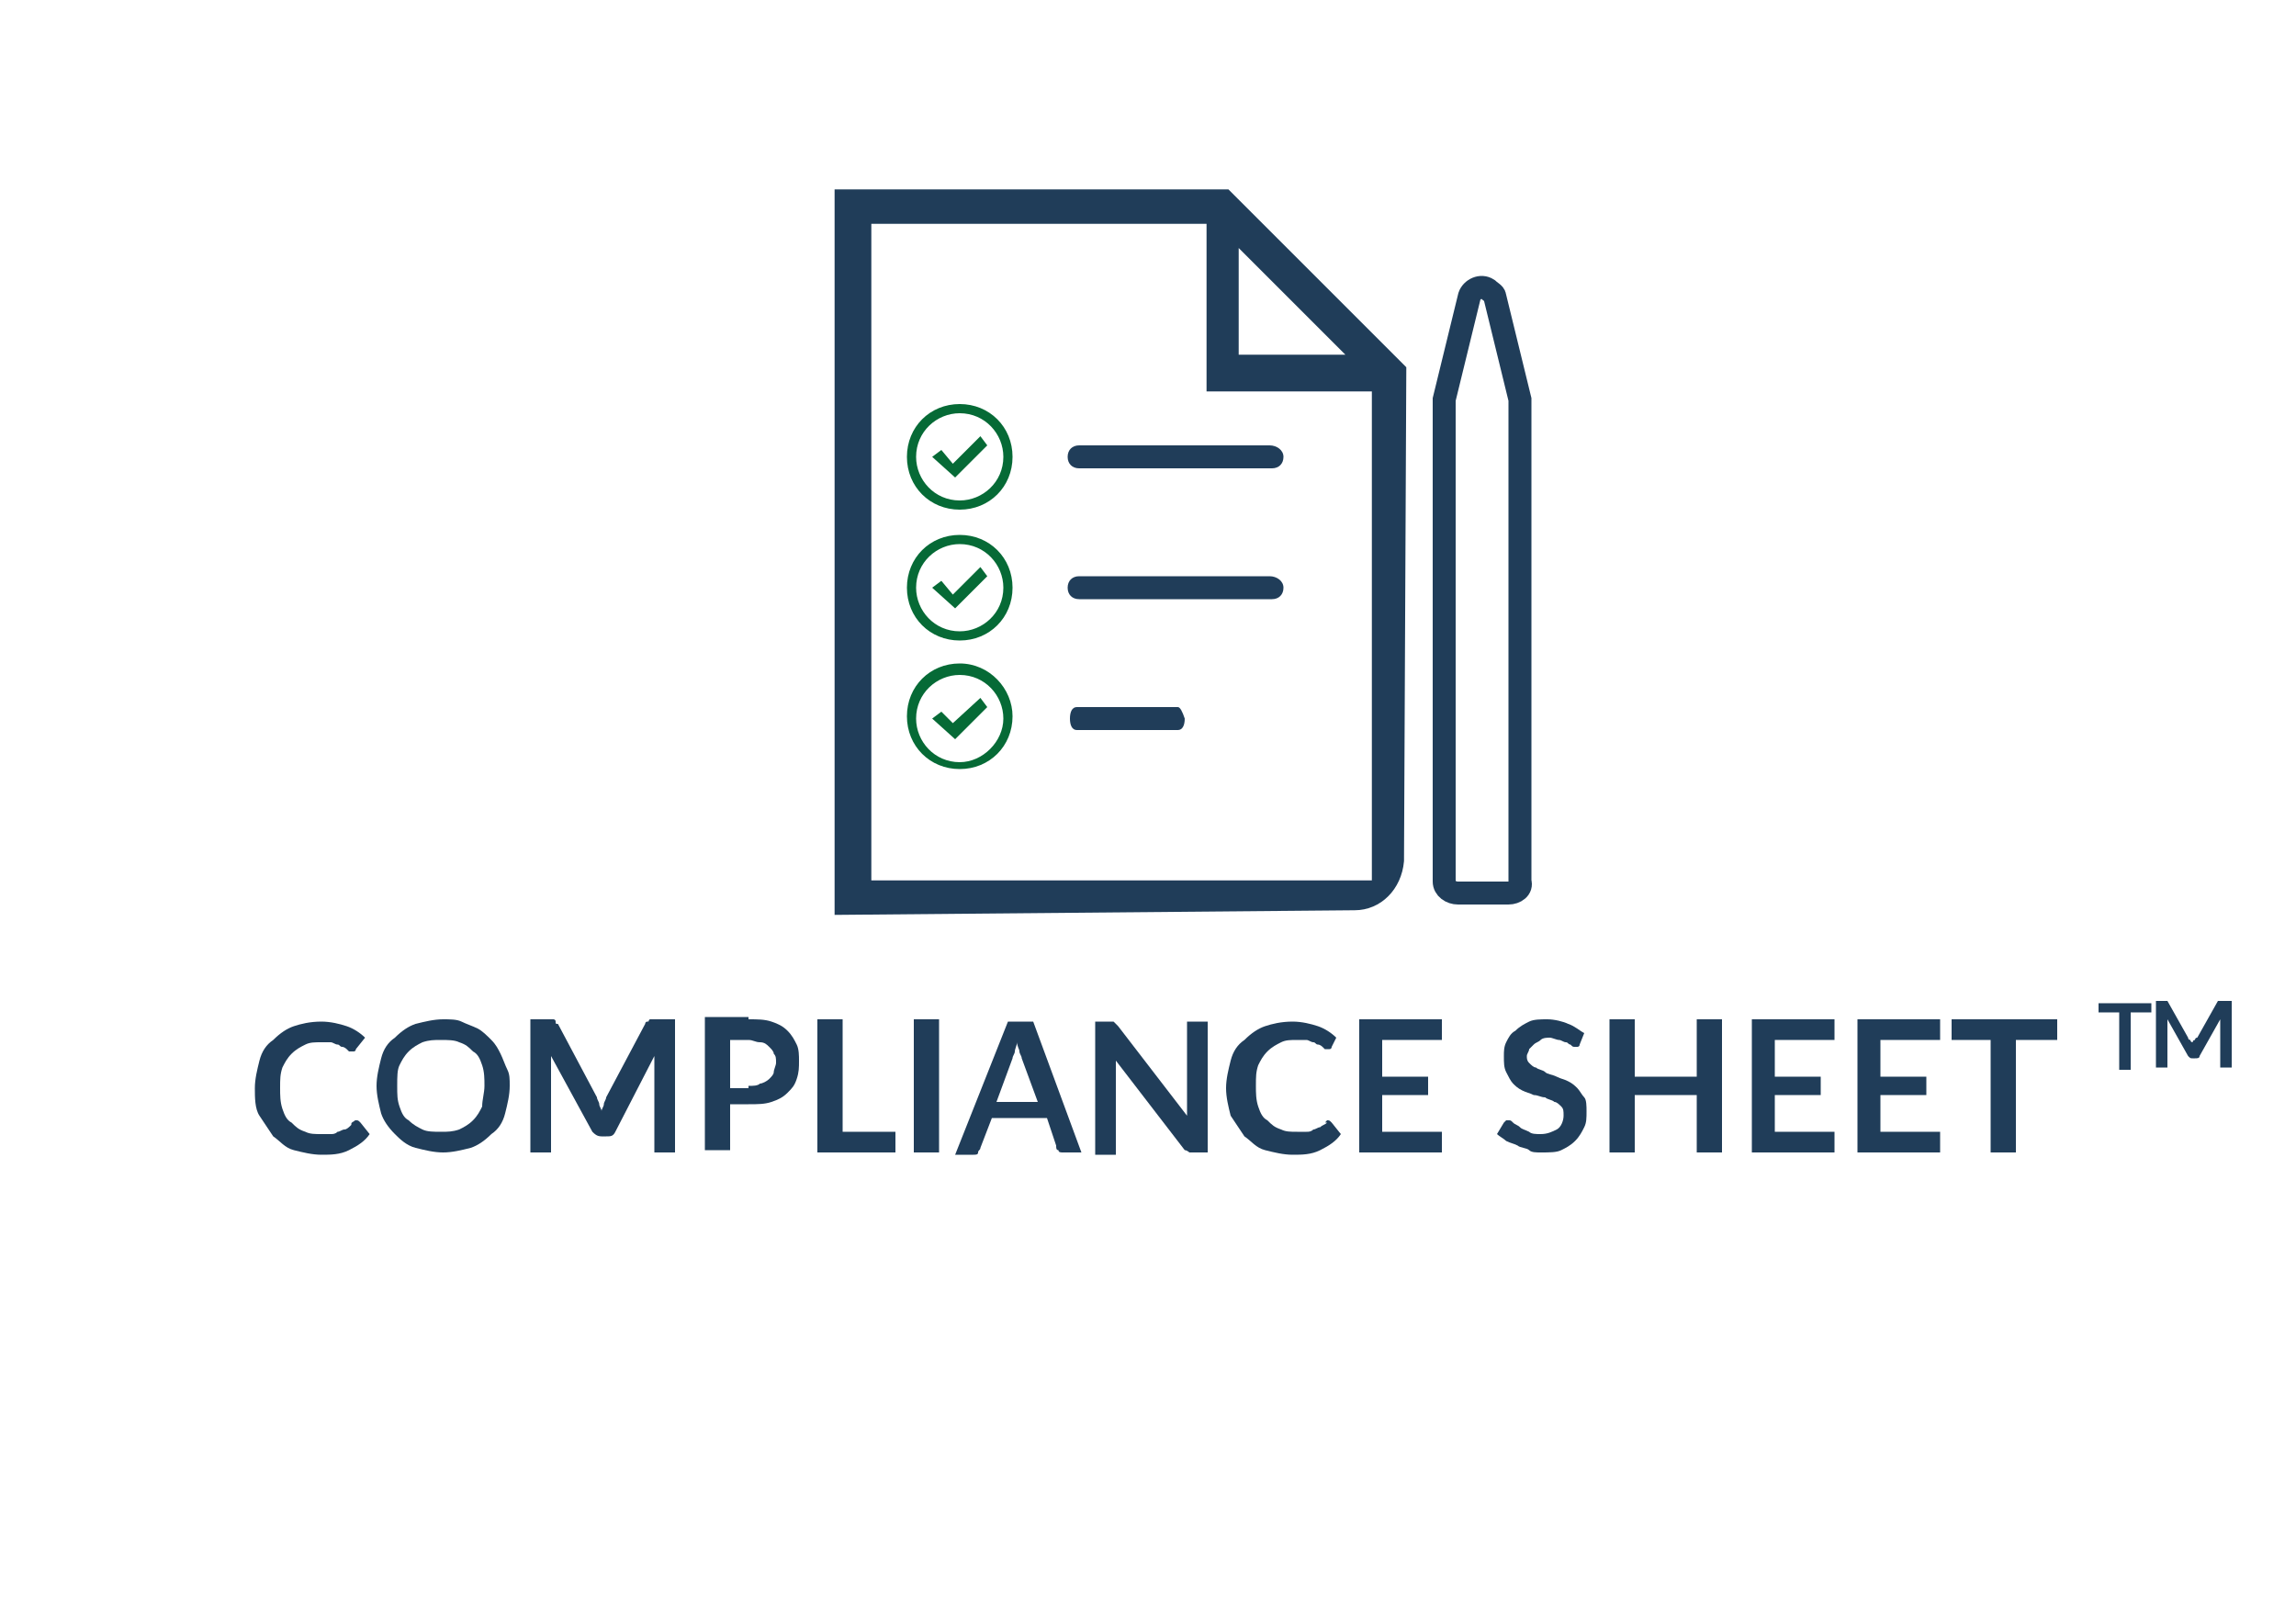
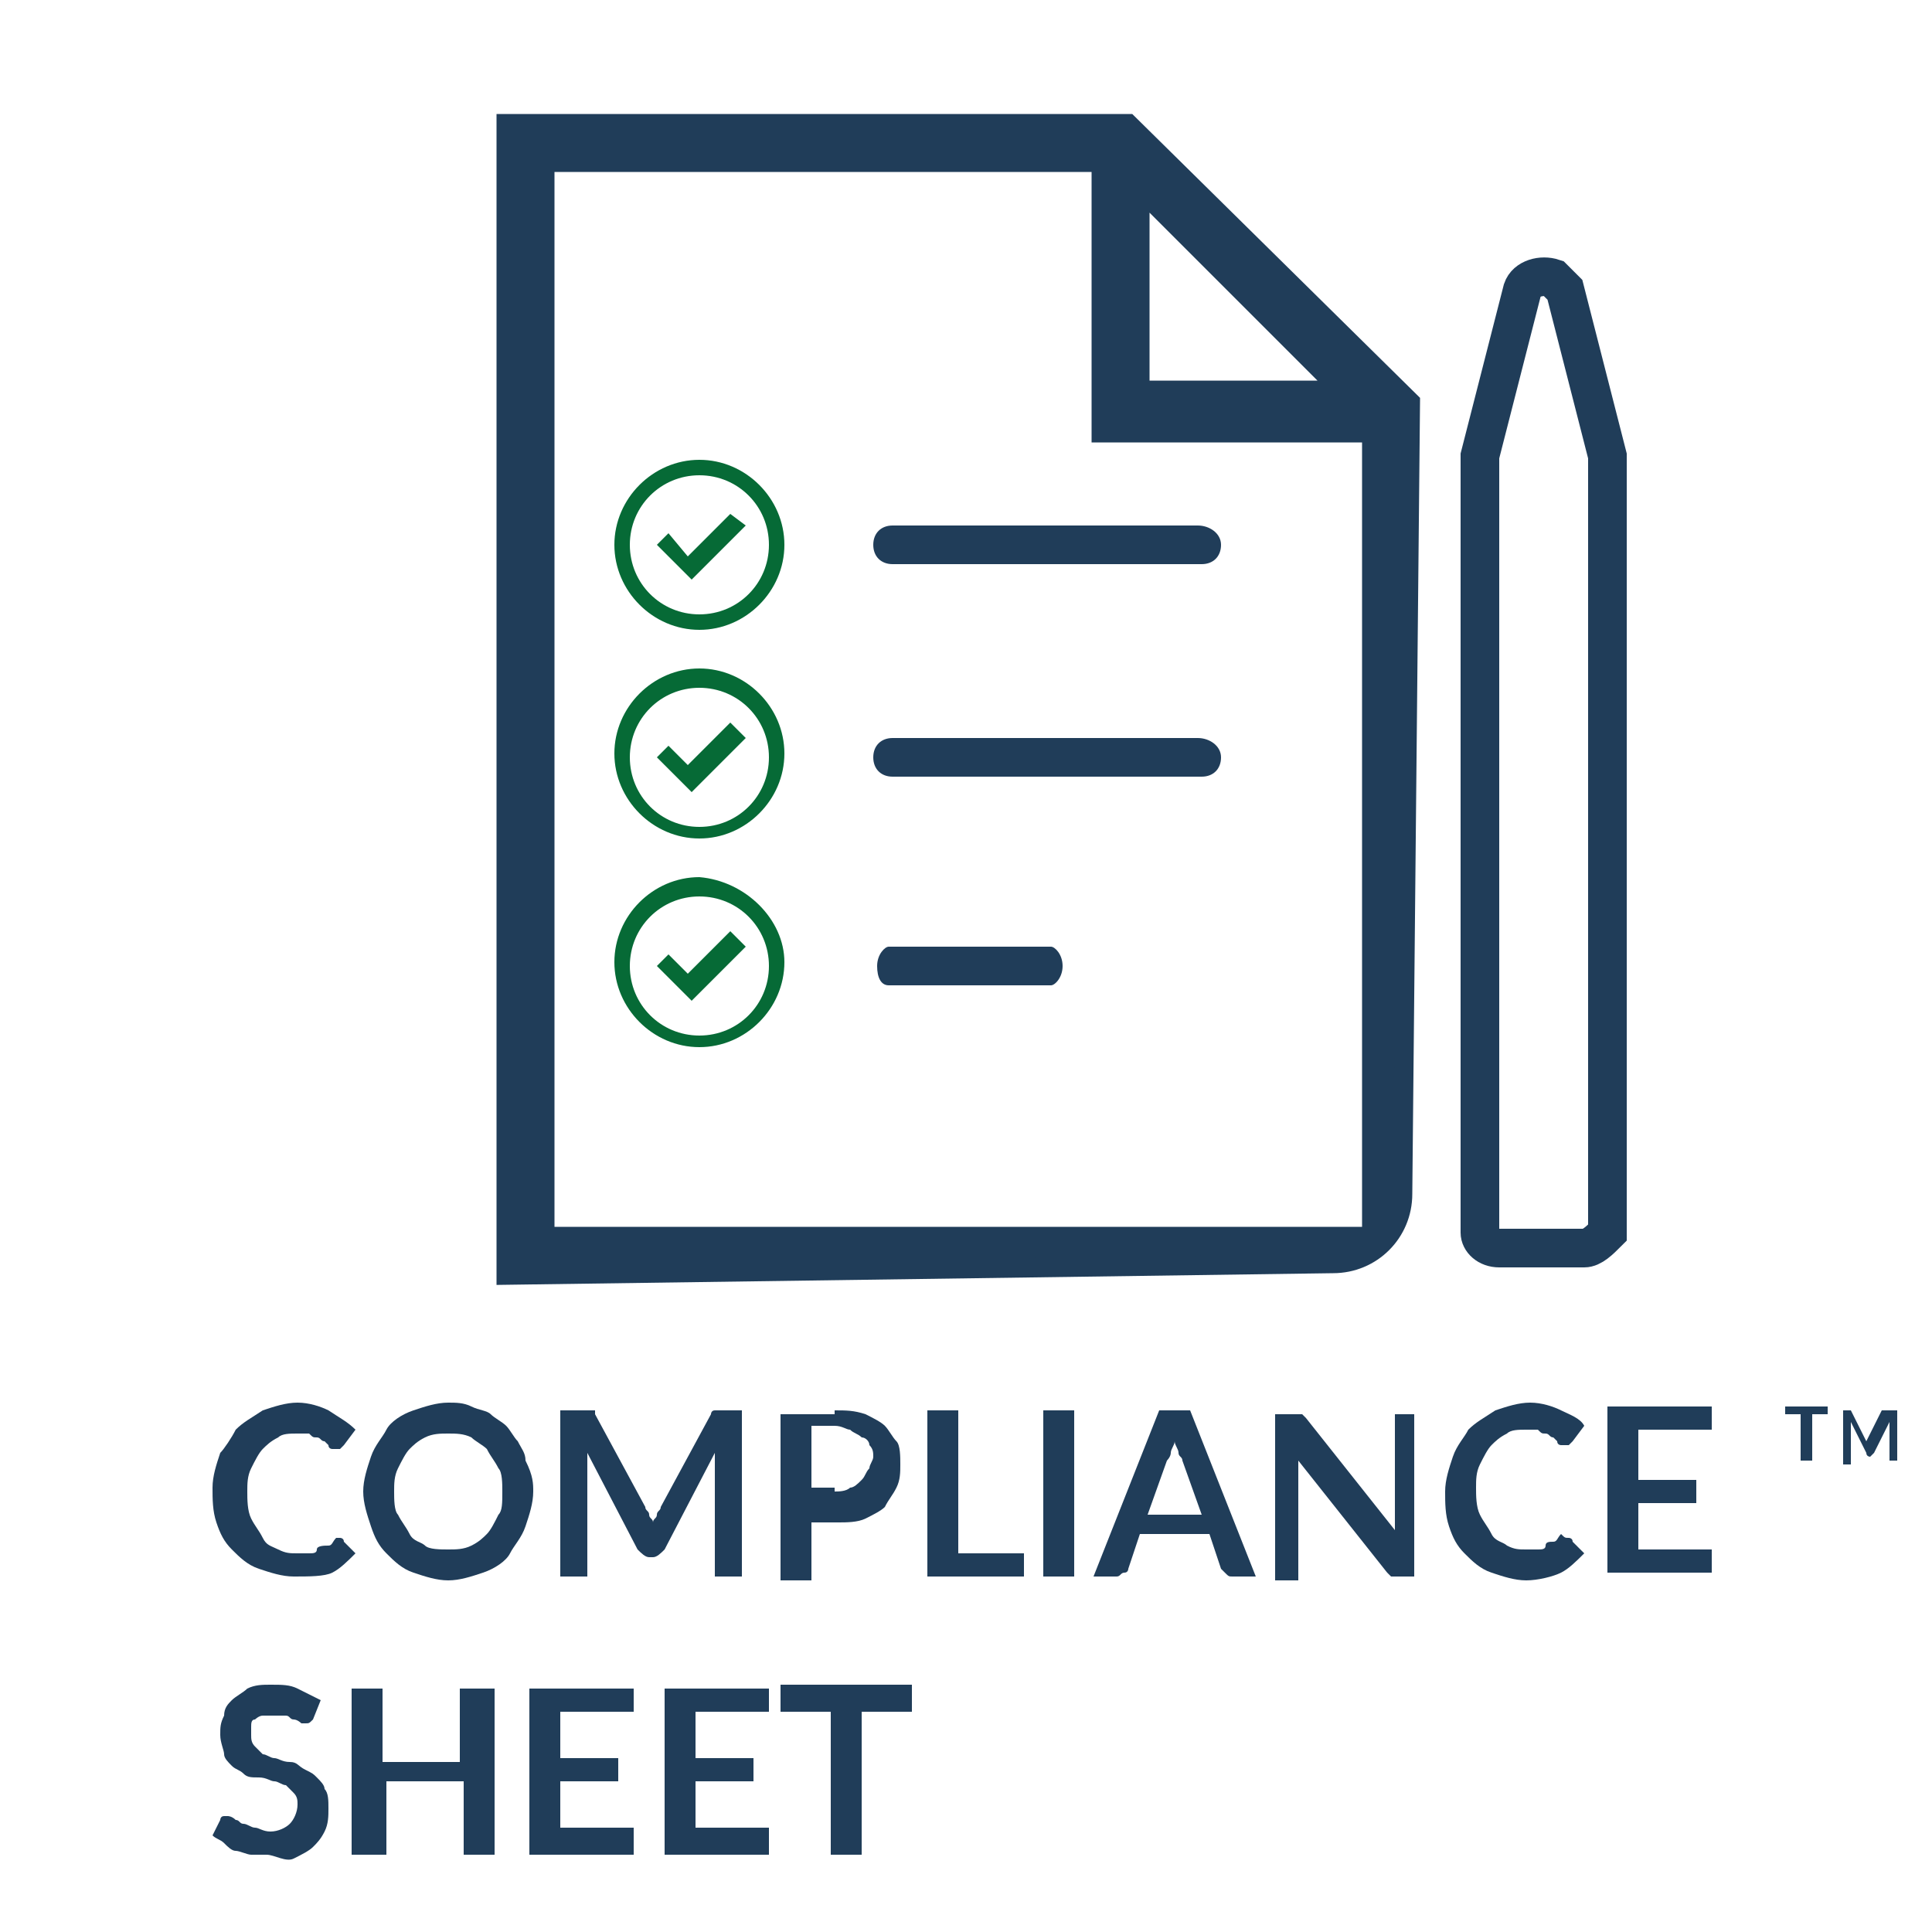
- <svg xmlns="http://www.w3.org/2000/svg" version="1.1" id="Calque_1" x="0px" y="0px" viewBox="0 0 100 70" style="enable-background:new 0 0 100 70;" xml:space="preserve">
+ <svg xmlns="http://www.w3.org/2000/svg" version="1.1" id="Calque_1" x="0px" y="0px" viewBox="0 0 50 50" style="enable-background:new 0 0 50 50;" xml:space="preserve">
  <style type="text/css">
- 	.st0{fill:none;}
- 	.st1{enable-background:new    ;}
- 	.st2{fill:#203D59;}
- 	.st3{fill:#203D59;stroke:#203D59;stroke-width:0.5;stroke-miterlimit:10;}
- 	.st4{fill:none;stroke:#203D59;stroke-miterlimit:10;}
- 	.st5{fill:#066A36;}
+ 	.st0{enable-background:new    ;}
+ 	.st1{fill:#203D59;}
+ 	.st2{fill:#203D59;stroke:#203D59;stroke-width:0.5;stroke-miterlimit:10;}
+ 	.st3{fill:none;stroke:#203D59;stroke-miterlimit:10;}
+ 	.st4{fill:#066A36;}
</style>
-   <rect y="44.3" class="st0" width="100" height="6.4" />
-   <g class="st1">
-     <path class="st2" d="M15.5,48.8c0.1,0,0.1,0,0.2,0.1l0.4,0.5c-0.2,0.3-0.5,0.5-0.9,0.7s-0.8,0.2-1.2,0.2c-0.4,0-0.8-0.1-1.2-0.2   s-0.6-0.4-0.9-0.6c-0.2-0.3-0.4-0.6-0.6-0.9s-0.2-0.8-0.2-1.2c0-0.4,0.1-0.8,0.2-1.2s0.3-0.7,0.6-0.9c0.3-0.3,0.6-0.5,0.9-0.6   c0.3-0.1,0.7-0.2,1.2-0.2c0.4,0,0.8,0.1,1.1,0.2s0.6,0.3,0.8,0.5l-0.4,0.5c0,0,0,0.1-0.1,0.1c0,0-0.1,0-0.1,0c0,0-0.1,0-0.1,0   s-0.1-0.1-0.1-0.1s-0.1-0.1-0.2-0.1c-0.1,0-0.1-0.1-0.2-0.1c-0.1,0-0.2-0.1-0.3-0.1c-0.1,0-0.2,0-0.4,0c-0.3,0-0.5,0-0.7,0.1   c-0.2,0.1-0.4,0.2-0.6,0.4c-0.2,0.2-0.3,0.4-0.4,0.6c-0.1,0.3-0.1,0.5-0.1,0.9c0,0.3,0,0.6,0.1,0.9c0.1,0.3,0.2,0.5,0.4,0.6   c0.2,0.2,0.3,0.3,0.6,0.4c0.2,0.1,0.4,0.1,0.7,0.1c0.1,0,0.3,0,0.4,0s0.2,0,0.3-0.1c0.1,0,0.2-0.1,0.3-0.1s0.2-0.1,0.3-0.2   C15.3,48.9,15.3,48.9,15.5,48.8C15.4,48.9,15.4,48.8,15.5,48.8z" />
-     <path class="st2" d="M22.2,47.3c0,0.4-0.1,0.8-0.2,1.2c-0.1,0.4-0.3,0.7-0.6,0.9c-0.3,0.3-0.6,0.5-0.9,0.6   c-0.4,0.1-0.8,0.2-1.2,0.2c-0.4,0-0.8-0.1-1.2-0.2c-0.4-0.1-0.7-0.4-0.9-0.6c-0.3-0.3-0.5-0.6-0.6-0.9c-0.1-0.4-0.2-0.8-0.2-1.2   c0-0.4,0.1-0.8,0.2-1.2c0.1-0.4,0.3-0.7,0.6-0.9c0.3-0.3,0.6-0.5,0.9-0.6c0.4-0.1,0.8-0.2,1.2-0.2c0.3,0,0.6,0,0.8,0.1   s0.5,0.2,0.7,0.3s0.4,0.3,0.6,0.5c0.2,0.2,0.3,0.4,0.4,0.6s0.2,0.5,0.3,0.7S22.2,47,22.2,47.3z M21.1,47.3c0-0.3,0-0.6-0.1-0.9   c-0.1-0.3-0.2-0.5-0.4-0.6c-0.2-0.2-0.3-0.3-0.6-0.4c-0.2-0.1-0.5-0.1-0.8-0.1s-0.5,0-0.8,0.1c-0.2,0.1-0.4,0.2-0.6,0.4   c-0.2,0.2-0.3,0.4-0.4,0.6s-0.1,0.5-0.1,0.9s0,0.6,0.1,0.9s0.2,0.5,0.4,0.6c0.2,0.2,0.4,0.3,0.6,0.4c0.2,0.1,0.5,0.1,0.8,0.1   s0.5,0,0.8-0.1c0.2-0.1,0.4-0.2,0.6-0.4c0.2-0.2,0.3-0.4,0.4-0.6C21,47.9,21.1,47.6,21.1,47.3z" />
-     <path class="st2" d="M29.4,44.4v5.8h-0.9v-3.7c0-0.1,0-0.3,0-0.5l-1.7,3.3c-0.1,0.2-0.2,0.2-0.4,0.2h-0.2c-0.2,0-0.3-0.1-0.4-0.2   L24,46c0,0.1,0,0.2,0,0.3c0,0.1,0,0.2,0,0.2v3.7h-0.9v-5.8h0.8c0,0,0.1,0,0.1,0c0,0,0.1,0,0.1,0c0,0,0.1,0,0.1,0.1s0,0.1,0.1,0.1   l1.7,3.2c0,0.1,0.1,0.2,0.1,0.3s0.1,0.2,0.1,0.3c0-0.1,0.1-0.2,0.1-0.3c0-0.1,0.1-0.2,0.1-0.3l1.7-3.2c0,0,0-0.1,0.1-0.1   s0,0,0.1-0.1c0,0,0.1,0,0.1,0c0,0,0.1,0,0.1,0H29.4z" />
-     <path class="st2" d="M32.6,44.4c0.4,0,0.7,0,1,0.1c0.3,0.1,0.5,0.2,0.7,0.4c0.2,0.2,0.3,0.4,0.4,0.6s0.1,0.5,0.1,0.7   c0,0.3,0,0.5-0.1,0.8s-0.2,0.4-0.4,0.6s-0.4,0.3-0.7,0.4c-0.3,0.1-0.6,0.1-1,0.1h-0.8v2h-1.1v-5.8H32.6z M32.6,47.3   c0.2,0,0.4,0,0.5-0.1c0.1,0,0.3-0.1,0.4-0.2c0.1-0.1,0.2-0.2,0.2-0.3s0.1-0.3,0.1-0.4c0-0.2,0-0.3-0.1-0.4c0-0.1-0.1-0.2-0.2-0.3   c-0.1-0.1-0.2-0.2-0.4-0.2s-0.3-0.1-0.5-0.1h-0.8v2.1H32.6z" />
-     <path class="st2" d="M39,49.3v0.9h-3.4v-5.8h1.1v4.9H39z" />
-     <path class="st2" d="M40.9,50.2h-1.1v-5.8h1.1V50.2z" />
-     <path class="st2" d="M47.1,50.2h-0.8c-0.1,0-0.2,0-0.2-0.1c-0.1,0-0.1-0.1-0.1-0.2l-0.4-1.2h-2.4L42.7,50c0,0.1-0.1,0.1-0.1,0.2   s-0.1,0.1-0.2,0.1h-0.8l2.3-5.8h1.1L47.1,50.2z M45.2,48l-0.7-1.9c0-0.1-0.1-0.2-0.1-0.3c0-0.1-0.1-0.2-0.1-0.4   c0,0.1-0.1,0.3-0.1,0.4c0,0.1-0.1,0.2-0.1,0.3L43.4,48H45.2z" />
-     <path class="st2" d="M52.6,44.4v5.8H52c-0.1,0-0.2,0-0.2,0s-0.1-0.1-0.2-0.1l-3-3.9c0,0.2,0,0.3,0,0.5v3.6h-0.9v-5.8h0.6   c0,0,0.1,0,0.1,0c0,0,0.1,0,0.1,0s0,0,0.1,0.1c0,0,0.1,0.1,0.1,0.1l3,3.9c0-0.1,0-0.2,0-0.3c0-0.1,0-0.2,0-0.3v-3.5H52.6z" />
-     <path class="st2" d="M57.8,48.8c0.1,0,0.1,0,0.2,0.1l0.4,0.5c-0.2,0.3-0.5,0.5-0.9,0.7s-0.8,0.2-1.2,0.2c-0.4,0-0.8-0.1-1.2-0.2   s-0.6-0.4-0.9-0.6c-0.2-0.3-0.4-0.6-0.6-0.9c-0.1-0.4-0.2-0.8-0.2-1.2c0-0.4,0.1-0.8,0.2-1.2s0.3-0.7,0.6-0.9   c0.3-0.3,0.6-0.5,0.9-0.6s0.7-0.2,1.2-0.2c0.4,0,0.8,0.1,1.1,0.2c0.3,0.1,0.6,0.3,0.8,0.5L58,45.6c0,0,0,0.1-0.1,0.1   c0,0-0.1,0-0.1,0c0,0-0.1,0-0.1,0c0,0-0.1-0.1-0.1-0.1s-0.1-0.1-0.2-0.1s-0.1-0.1-0.2-0.1c-0.1,0-0.2-0.1-0.3-0.1   c-0.1,0-0.2,0-0.4,0c-0.3,0-0.5,0-0.7,0.1c-0.2,0.1-0.4,0.2-0.6,0.4c-0.2,0.2-0.3,0.4-0.4,0.6c-0.1,0.3-0.1,0.5-0.1,0.9   c0,0.3,0,0.6,0.1,0.9c0.1,0.3,0.2,0.5,0.4,0.6c0.2,0.2,0.3,0.3,0.6,0.4c0.2,0.1,0.4,0.1,0.7,0.1c0.1,0,0.3,0,0.4,0   c0.1,0,0.2,0,0.3-0.1c0.1,0,0.2-0.1,0.3-0.1c0.1-0.1,0.2-0.1,0.3-0.2C57.7,48.9,57.7,48.9,57.8,48.8C57.8,48.9,57.8,48.8,57.8,48.8   z" />
-     <path class="st2" d="M60.2,45.3v1.6h2v0.8h-2v1.6h2.6v0.9h-3.6v-5.8h3.6v0.9H60.2z" />
-     <path class="st2" d="M68.8,45.5c0,0.1-0.1,0.1-0.1,0.1s-0.1,0-0.1,0c-0.1,0-0.1,0-0.2-0.1c-0.1,0-0.1-0.1-0.2-0.1   c-0.1,0-0.2-0.1-0.3-0.1c-0.1,0-0.3-0.1-0.4-0.1c-0.1,0-0.3,0-0.4,0.1s-0.2,0.1-0.3,0.2c-0.1,0.1-0.1,0.1-0.2,0.2   c0,0.1-0.1,0.2-0.1,0.3c0,0.1,0,0.2,0.1,0.3c0.1,0.1,0.2,0.2,0.3,0.2c0.1,0.1,0.3,0.1,0.4,0.2s0.3,0.1,0.5,0.2s0.3,0.1,0.5,0.2   s0.3,0.2,0.4,0.3c0.1,0.1,0.2,0.3,0.3,0.4s0.1,0.4,0.1,0.6c0,0.3,0,0.5-0.1,0.7c-0.1,0.2-0.2,0.4-0.4,0.6c-0.2,0.2-0.4,0.3-0.6,0.4   s-0.5,0.1-0.9,0.1c-0.2,0-0.4,0-0.5-0.1s-0.4-0.1-0.5-0.2c-0.2-0.1-0.3-0.1-0.5-0.2c-0.1-0.1-0.3-0.2-0.4-0.3l0.3-0.5   c0,0,0.1-0.1,0.1-0.1c0,0,0.1,0,0.1,0c0.1,0,0.1,0,0.2,0.1c0.1,0.1,0.2,0.1,0.3,0.2c0.1,0.1,0.2,0.1,0.4,0.2   c0.1,0.1,0.3,0.1,0.5,0.1c0.3,0,0.5-0.1,0.7-0.2s0.3-0.4,0.3-0.6c0-0.2,0-0.3-0.1-0.4c-0.1-0.1-0.2-0.2-0.3-0.2   c-0.1-0.1-0.3-0.1-0.4-0.2c-0.2,0-0.3-0.1-0.5-0.1c-0.2-0.1-0.3-0.1-0.5-0.2c-0.2-0.1-0.3-0.2-0.4-0.3c-0.1-0.1-0.2-0.3-0.3-0.5   c-0.1-0.2-0.1-0.4-0.1-0.7c0-0.2,0-0.4,0.1-0.6s0.2-0.4,0.4-0.5c0.2-0.2,0.4-0.3,0.6-0.4s0.5-0.1,0.8-0.1c0.3,0,0.7,0.1,0.9,0.2   c0.3,0.1,0.5,0.3,0.7,0.4L68.8,45.5z" />
-     <path class="st2" d="M75,44.4v5.8h-1.1v-2.5h-2.7v2.5h-1.1v-5.8h1.1v2.5h2.7v-2.5H75z" />
-     <path class="st2" d="M77.3,45.3v1.6h2v0.8h-2v1.6h2.6v0.9h-3.6v-5.8h3.6v0.9H77.3z" />
-     <path class="st2" d="M81.9,45.3v1.6h2v0.8h-2v1.6h2.6v0.9h-3.6v-5.8h3.6v0.9H81.9z" />
-     <path class="st2" d="M89.5,45.3h-1.7v4.9h-1.1v-4.9h-1.7v-0.9h4.6V45.3z" />
+   <g class="st0">
+     <path class="st1" d="M8.8,39.8c0,0,0.1,0,0.1,0.1l0.3,0.3c-0.2,0.2-0.4,0.4-0.6,0.5S8,40.8,7.6,40.8c-0.3,0-0.6-0.1-0.9-0.2   c-0.3-0.1-0.5-0.3-0.7-0.5s-0.3-0.4-0.4-0.7c-0.1-0.3-0.1-0.6-0.1-0.9c0-0.3,0.1-0.6,0.2-0.9C5.8,37.5,6,37.2,6.1,37   c0.2-0.2,0.4-0.3,0.7-0.5c0.3-0.1,0.6-0.2,0.9-0.2c0.3,0,0.6,0.1,0.8,0.2C8.8,36.7,9,36.8,9.2,37l-0.3,0.4c0,0,0,0-0.1,0.1   c0,0-0.1,0-0.1,0c0,0-0.1,0-0.1,0c0,0-0.1,0-0.1-0.1c0,0-0.1-0.1-0.1-0.1c-0.1,0-0.1-0.1-0.2-0.1c-0.1,0-0.1,0-0.2-0.1   c-0.1,0-0.2,0-0.3,0c-0.2,0-0.4,0-0.5,0.1c-0.2,0.1-0.3,0.2-0.4,0.3c-0.1,0.1-0.2,0.3-0.3,0.5c-0.1,0.2-0.1,0.4-0.1,0.6   c0,0.2,0,0.5,0.1,0.7c0.1,0.2,0.2,0.3,0.3,0.5S7,40,7.2,40.1c0.2,0.1,0.3,0.1,0.5,0.1c0.1,0,0.2,0,0.3,0c0.1,0,0.2,0,0.2-0.1   S8.4,40,8.5,40s0.1-0.1,0.2-0.2C8.7,39.8,8.7,39.8,8.8,39.8C8.7,39.8,8.8,39.8,8.8,39.8z" />
+     <path class="st1" d="M13.8,38.6c0,0.3-0.1,0.6-0.2,0.9c-0.1,0.3-0.3,0.5-0.4,0.7s-0.4,0.4-0.7,0.5c-0.3,0.1-0.6,0.2-0.9,0.2   c-0.3,0-0.6-0.1-0.9-0.2c-0.3-0.1-0.5-0.3-0.7-0.5s-0.3-0.4-0.4-0.7c-0.1-0.3-0.2-0.6-0.2-0.9s0.1-0.6,0.2-0.9   c0.1-0.3,0.3-0.5,0.4-0.7s0.4-0.4,0.7-0.5c0.3-0.1,0.6-0.2,0.9-0.2c0.2,0,0.4,0,0.6,0.1s0.4,0.1,0.5,0.2s0.3,0.2,0.4,0.3   c0.1,0.1,0.2,0.3,0.3,0.4c0.1,0.2,0.2,0.3,0.2,0.5C13.8,38.2,13.8,38.4,13.8,38.6z M13,38.6c0-0.2,0-0.5-0.1-0.6   c-0.1-0.2-0.2-0.3-0.3-0.5c-0.1-0.1-0.3-0.2-0.4-0.3c-0.2-0.1-0.4-0.1-0.6-0.1s-0.4,0-0.6,0.1c-0.2,0.1-0.3,0.2-0.4,0.3   s-0.2,0.3-0.3,0.5c-0.1,0.2-0.1,0.4-0.1,0.6s0,0.5,0.1,0.6c0.1,0.2,0.2,0.3,0.3,0.5s0.3,0.2,0.4,0.3s0.4,0.1,0.6,0.1s0.4,0,0.6-0.1   s0.3-0.2,0.4-0.3c0.1-0.1,0.2-0.3,0.3-0.5C13,39.1,13,38.9,13,38.6z" />
+     <path class="st1" d="M19.2,36.5v4.3h-0.7V38c0-0.1,0-0.2,0-0.4l-1.3,2.5c-0.1,0.1-0.2,0.2-0.3,0.2h-0.1c-0.1,0-0.2-0.1-0.3-0.2   l-1.3-2.5c0,0.1,0,0.1,0,0.2c0,0.1,0,0.1,0,0.2v2.8h-0.7v-4.3h0.6c0,0,0.1,0,0.1,0s0,0,0.1,0c0,0,0,0,0.1,0c0,0,0,0,0,0.1l1.3,2.4   c0,0.1,0.1,0.1,0.1,0.2c0,0.1,0.1,0.1,0.1,0.2c0-0.1,0.1-0.1,0.1-0.2c0-0.1,0.1-0.1,0.1-0.2l1.3-2.4c0,0,0-0.1,0.1-0.1   c0,0,0,0,0.1,0c0,0,0,0,0.1,0s0.1,0,0.1,0H19.2z" />
+     <path class="st1" d="M21.6,36.5c0.3,0,0.5,0,0.8,0.1c0.2,0.1,0.4,0.2,0.5,0.3c0.1,0.1,0.2,0.3,0.3,0.4s0.1,0.4,0.1,0.6   c0,0.2,0,0.4-0.1,0.6c-0.1,0.2-0.2,0.3-0.3,0.5c-0.1,0.1-0.3,0.2-0.5,0.3s-0.5,0.1-0.7,0.1H21v1.5h-0.8v-4.3H21.6z M21.6,38.6   c0.1,0,0.3,0,0.4-0.1c0.1,0,0.2-0.1,0.3-0.2c0.1-0.1,0.1-0.2,0.2-0.3c0-0.1,0.1-0.2,0.1-0.3c0-0.1,0-0.2-0.1-0.3   c0-0.1-0.1-0.2-0.2-0.2c-0.1-0.1-0.2-0.1-0.3-0.2c-0.1,0-0.2-0.1-0.4-0.1H21v1.6H21.6z" />
+     <path class="st1" d="M26.5,40.1v0.7h-2.5v-4.3h0.8v3.7H26.5z" />
+     <path class="st1" d="M27.8,40.8H27v-4.3h0.8V40.8z" />
+     <path class="st1" d="M32.5,40.8h-0.6c-0.1,0-0.1,0-0.2-0.1s-0.1-0.1-0.1-0.1l-0.3-0.9h-1.8l-0.3,0.9c0,0,0,0.1-0.1,0.1   s-0.1,0.1-0.2,0.1h-0.6l1.7-4.3h0.8L32.5,40.8z M31.1,39.2l-0.5-1.4c0-0.1-0.1-0.1-0.1-0.2c0-0.1-0.1-0.2-0.1-0.3   c0,0.1-0.1,0.2-0.1,0.3c0,0.1-0.1,0.2-0.1,0.2l-0.5,1.4H31.1z" />
+     <path class="st1" d="M36.6,36.5v4.3h-0.4c-0.1,0-0.1,0-0.2,0c0,0-0.1-0.1-0.1-0.1l-2.3-2.9c0,0.1,0,0.3,0,0.4v2.7H33v-4.3h0.4   c0,0,0.1,0,0.1,0c0,0,0,0,0.1,0c0,0,0,0,0.1,0c0,0,0,0,0.1,0.1l2.3,2.9c0-0.1,0-0.1,0-0.2c0-0.1,0-0.1,0-0.2v-2.6H36.6z" />
+     <path class="st1" d="M40.6,39.8c0,0,0.1,0,0.1,0.1l0.3,0.3c-0.2,0.2-0.4,0.4-0.6,0.5s-0.6,0.2-0.9,0.2c-0.3,0-0.6-0.1-0.9-0.2   c-0.3-0.1-0.5-0.3-0.7-0.5c-0.2-0.2-0.3-0.4-0.4-0.7c-0.1-0.3-0.1-0.6-0.1-0.9c0-0.3,0.1-0.6,0.2-0.9c0.1-0.3,0.3-0.5,0.4-0.7   c0.2-0.2,0.4-0.3,0.7-0.5c0.3-0.1,0.6-0.2,0.9-0.2c0.3,0,0.6,0.1,0.8,0.2c0.2,0.1,0.5,0.2,0.6,0.4l-0.3,0.4c0,0,0,0-0.1,0.1   c0,0-0.1,0-0.1,0c0,0-0.1,0-0.1,0c0,0-0.1,0-0.1-0.1c0,0-0.1-0.1-0.1-0.1c-0.1,0-0.1-0.1-0.2-0.1c-0.1,0-0.1,0-0.2-0.1   c-0.1,0-0.2,0-0.3,0c-0.2,0-0.4,0-0.5,0.1c-0.2,0.1-0.3,0.2-0.4,0.3c-0.1,0.1-0.2,0.3-0.3,0.5c-0.1,0.2-0.1,0.4-0.1,0.6   c0,0.2,0,0.5,0.1,0.7c0.1,0.2,0.2,0.3,0.3,0.5s0.3,0.2,0.4,0.3c0.2,0.1,0.3,0.1,0.5,0.1c0.1,0,0.2,0,0.3,0c0.1,0,0.2,0,0.2-0.1   s0.1-0.1,0.2-0.1c0.1,0,0.1-0.1,0.2-0.2C40.5,39.8,40.5,39.8,40.6,39.8C40.5,39.8,40.6,39.8,40.6,39.8z" />
+     <path class="st1" d="M42.4,37.1v1.2h1.5v0.6h-1.5v1.2h1.9v0.6h-2.7v-4.3h2.7v0.6H42.4z" />
  </g>
-   <rect x="86.6" y="43.6" class="st0" width="15.6" height="4.2" />
-   <g class="st1">
-     <path class="st2" d="M93.7,44.1h-0.9v2.5h-0.5v-2.5h-0.9v-0.4h2.3V44.1z" />
-     <path class="st2" d="M97.2,43.6v2.9h-0.5v-1.9c0-0.1,0-0.2,0-0.2l-0.9,1.6c0,0.1-0.1,0.1-0.2,0.1h-0.1c-0.1,0-0.1,0-0.2-0.1   l-0.9-1.6c0,0,0,0.1,0,0.1c0,0,0,0.1,0,0.1v1.9h-0.5v-2.9h0.4c0,0,0,0,0.1,0c0,0,0,0,0,0c0,0,0,0,0,0c0,0,0,0,0,0l0.9,1.6   c0,0,0,0.1,0.1,0.1c0,0,0,0.1,0.1,0.1c0,0,0-0.1,0.1-0.1c0,0,0-0.1,0.1-0.1l0.9-1.6c0,0,0,0,0,0c0,0,0,0,0,0c0,0,0,0,0,0   c0,0,0,0,0.1,0H97.2z" />
+   <g class="st0">
+     <path class="st1" d="M8.1,44.5C8.1,44.5,8.1,44.5,8.1,44.5C8,44.6,8,44.6,7.9,44.6c0,0-0.1,0-0.1,0s-0.1-0.1-0.2-0.1   c-0.1,0-0.1-0.1-0.2-0.1s-0.2,0-0.3,0c-0.1,0-0.2,0-0.3,0s-0.2,0.1-0.2,0.1c-0.1,0-0.1,0.1-0.1,0.2c0,0.1,0,0.1,0,0.2   c0,0.1,0,0.2,0.1,0.3c0.1,0.1,0.1,0.1,0.2,0.2c0.1,0,0.2,0.1,0.3,0.1c0.1,0,0.2,0.1,0.4,0.1s0.2,0.1,0.4,0.2s0.2,0.1,0.3,0.2   c0.1,0.1,0.2,0.2,0.2,0.3c0.1,0.1,0.1,0.3,0.1,0.5c0,0.2,0,0.4-0.1,0.6c-0.1,0.2-0.2,0.3-0.3,0.4c-0.1,0.1-0.3,0.2-0.5,0.3   S7.1,48,6.9,48c-0.1,0-0.3,0-0.4,0c-0.1,0-0.3-0.1-0.4-0.1c-0.1,0-0.2-0.1-0.3-0.2c-0.1-0.1-0.2-0.1-0.3-0.2l0.2-0.4   c0,0,0-0.1,0.1-0.1c0,0,0.1,0,0.1,0c0,0,0.1,0,0.2,0.1c0.1,0,0.1,0.1,0.2,0.1c0.1,0,0.2,0.1,0.3,0.1s0.2,0.1,0.4,0.1   c0.2,0,0.4-0.1,0.5-0.2s0.2-0.3,0.2-0.5c0-0.1,0-0.2-0.1-0.3c-0.1-0.1-0.1-0.1-0.2-0.2c-0.1,0-0.2-0.1-0.3-0.1   c-0.1,0-0.2-0.1-0.4-0.1S6.4,46,6.3,45.9c-0.1-0.1-0.2-0.1-0.3-0.2c-0.1-0.1-0.2-0.2-0.2-0.3s-0.1-0.3-0.1-0.5c0-0.2,0-0.3,0.1-0.5   C5.8,44.2,5.9,44.1,6,44s0.3-0.2,0.4-0.3c0.2-0.1,0.4-0.1,0.6-0.1c0.3,0,0.5,0,0.7,0.1c0.2,0.1,0.4,0.2,0.6,0.3L8.1,44.5z" />
+     <path class="st1" d="M12.8,43.7V48h-0.8v-1.9h-2V48H9.1v-4.3h0.8v1.9h2v-1.9H12.8z" />
+     <path class="st1" d="M14.5,44.3v1.2H16v0.6h-1.5v1.2h1.9V48h-2.7v-4.3h2.7v0.6H14.5z" />
+     <path class="st1" d="M18,44.3v1.2h1.5v0.6H18v1.2h1.9V48h-2.7v-4.3h2.7v0.6H18z" />
+     <path class="st1" d="M23.6,44.3h-1.3V48h-0.8v-3.7h-1.3v-0.7h3.4V44.3z" />
  </g>
-   <g>
-     <path class="st3" d="M53.4,8.5H36.6v31.1L59,39.4c1,0,1.8-0.8,1.9-1.9L61,16.1L53.4,8.5z M53.7,10.2l5.5,5.5h-5.5V10.2z M60,38.6   H37.7V9.5h15.1v7.3H60V38.6z" />
-     <path class="st2" d="M55.3,19.4H47c-0.3,0-0.5,0.2-0.5,0.5s0.2,0.5,0.5,0.5c0,0,0,0,0.1,0h8.3c0.3,0,0.5-0.2,0.5-0.5   S55.6,19.4,55.3,19.4L55.3,19.4z" />
-     <path class="st2" d="M55.3,25.1H47c-0.3,0-0.5,0.2-0.5,0.5s0.2,0.5,0.5,0.5c0,0,0,0,0.1,0h8.3c0.3,0,0.5-0.2,0.5-0.5   C55.9,25.3,55.6,25.1,55.3,25.1L55.3,25.1z" />
-     <path class="st2" d="M51.3,30.8h-4.4c-0.2,0-0.3,0.2-0.3,0.5s0.1,0.5,0.3,0.5h4.4c0.2,0,0.3-0.2,0.3-0.5   C51.5,31,51.4,30.8,51.3,30.8z" />
-     <path class="st4" d="M65.7,38.9h-2.2c-0.3,0-0.6-0.2-0.6-0.5V17.5v-0.1l1.1-4.5c0.1-0.3,0.5-0.5,0.8-0.3c0.1,0.1,0.3,0.2,0.3,0.3   l1.1,4.5v0.1v20.9C66.3,38.7,66,38.9,65.7,38.9z" />
-     <polygon class="st5" points="42.7,19 41.5,20.2 41,19.6 40.6,19.9 41.6,20.8 43,19.4  " />
-     <path class="st5" d="M41.8,17.6c-1.3,0-2.3,1-2.3,2.3s1,2.3,2.3,2.3s2.3-1,2.3-2.3S43.1,17.6,41.8,17.6L41.8,17.6z M41.8,21.8   c-1.1,0-1.9-0.9-1.9-1.9c0-1.1,0.9-1.9,1.9-1.9c1.1,0,1.9,0.9,1.9,1.9C43.7,21,42.8,21.8,41.8,21.8L41.8,21.8L41.8,21.8z" />
-     <polygon class="st5" points="42.7,24.7 41.5,25.9 41,25.3 40.6,25.6 41.6,26.5 43,25.1  " />
-     <path class="st5" d="M41.8,23.3c-1.3,0-2.3,1-2.3,2.3s1,2.3,2.3,2.3s2.3-1,2.3-2.3S43.1,23.3,41.8,23.3L41.8,23.3z M41.8,27.5   c-1.1,0-1.9-0.9-1.9-1.9c0-1.1,0.9-1.9,1.9-1.9c1.1,0,1.9,0.9,1.9,1.9C43.7,26.7,42.8,27.5,41.8,27.5L41.8,27.5L41.8,27.5z" />
-     <polygon class="st5" points="42.7,30.4 41.5,31.5 41,31 40.6,31.3 41.6,32.2 43,30.8  " />
-     <path class="st5" d="M41.8,28.9c-1.3,0-2.3,1-2.3,2.3s1,2.3,2.3,2.3s2.3-1,2.3-2.3C44.1,30,43.1,28.9,41.8,28.9L41.8,28.9z    M41.8,33.2c-1.1,0-1.9-0.9-1.9-1.9c0-1.1,0.9-1.9,1.9-1.9c1.1,0,1.9,0.9,1.9,1.9C43.7,32.3,42.8,33.2,41.8,33.2L41.8,33.2z" />
+   <g class="st0">
+     <path class="st1" d="M47.3,36.6h-0.4v1.2h-0.3v-1.2h-0.4v-0.2h1.1V36.6z" />
+     <path class="st1" d="M49.1,36.4v1.4h-0.2v-0.9c0,0,0-0.1,0-0.1l-0.4,0.8c0,0-0.1,0.1-0.1,0.1h0c0,0-0.1,0-0.1-0.1l-0.4-0.8   c0,0,0,0,0,0.1c0,0,0,0,0,0.1v0.9h-0.2v-1.4h0.2c0,0,0,0,0,0c0,0,0,0,0,0c0,0,0,0,0,0s0,0,0,0l0.4,0.8c0,0,0,0,0,0.1s0,0,0,0.1   c0,0,0,0,0-0.1c0,0,0,0,0-0.1l0.4-0.8c0,0,0,0,0,0s0,0,0,0c0,0,0,0,0,0c0,0,0,0,0,0H49.1z" />
  </g>
+   <path class="st2" d="M29.2,3.2H13.1V33l21.4-0.3c1,0,1.8-0.8,1.8-1.8l0.2-20.5L29.2,3.2z M29.5,4.9l5.2,5.2h-5.2V4.9z M35.5,32H14.1  V4.2h14.4v7h7L35.5,32z" />
+   <path class="st1" d="M31,13.6h-7.9c-0.3,0-0.5,0.2-0.5,0.5s0.2,0.5,0.5,0.5h8c0.3,0,0.5-0.2,0.5-0.5S31.3,13.6,31,13.6L31,13.6z" />
+   <path class="st1" d="M31,19.1h-7.9c-0.3,0-0.5,0.2-0.5,0.5s0.2,0.5,0.5,0.5h8c0.3,0,0.5-0.2,0.5-0.5S31.3,19.1,31,19.1L31,19.1z" />
+   <path class="st1" d="M27.2,24.5H23c-0.1,0-0.3,0.2-0.3,0.5s0.1,0.5,0.3,0.5h4.2c0.1,0,0.3-0.2,0.3-0.5S27.3,24.5,27.2,24.5z" />
+   <path class="st3" d="M41,32.3h-2.2c-0.3,0-0.5-0.2-0.5-0.4v-20c0,0,0-0.1,0-0.1l1.1-4.3c0.1-0.3,0.5-0.4,0.8-0.3  c0.1,0.1,0.2,0.2,0.3,0.3l1.1,4.3c0,0,0,0.1,0,0.1v20C41.4,32.1,41.2,32.3,41,32.3z" />
+   <polygon class="st4" points="18.9,13.3 17.8,14.4 17.3,13.8 17,14.1 17.9,15 19.3,13.6 " />
+   <path class="st4" d="M18.1,11.9c-1.2,0-2.2,1-2.2,2.2s1,2.2,2.2,2.2s2.2-1,2.2-2.2l0,0C20.3,12.9,19.3,11.9,18.1,11.9z M18.1,15.9  c-1,0-1.8-0.8-1.8-1.8s0.8-1.8,1.8-1.8s1.8,0.8,1.8,1.8l0,0C19.9,15.1,19.1,15.9,18.1,15.9L18.1,15.9z" />
+   <polygon class="st4" points="18.9,18.7 17.8,19.8 17.3,19.3 17,19.6 17.9,20.5 19.3,19.1 " />
+   <path class="st4" d="M18.1,17.3c-1.2,0-2.2,1-2.2,2.2s1,2.2,2.2,2.2s2.2-1,2.2-2.2l0,0C20.3,18.3,19.3,17.3,18.1,17.3z M18.1,21.4  c-1,0-1.8-0.8-1.8-1.8s0.8-1.8,1.8-1.8s1.8,0.8,1.8,1.8l0,0C19.9,20.6,19.1,21.4,18.1,21.4L18.1,21.4z" />
+   <polygon class="st4" points="18.9,24.1 17.8,25.2 17.3,24.7 17,25 17.9,25.9 19.3,24.5 " />
+   <path class="st4" d="M18.1,22.7c-1.2,0-2.2,1-2.2,2.2s1,2.2,2.2,2.2c1.2,0,2.2-1,2.2-2.2C20.3,23.8,19.3,22.8,18.1,22.7L18.1,22.7z   M18.1,26.8c-1,0-1.8-0.8-1.8-1.8s0.8-1.8,1.8-1.8s1.8,0.8,1.8,1.8c0,0,0,0,0,0C19.9,26,19.1,26.8,18.1,26.8L18.1,26.8z" />
</svg>
